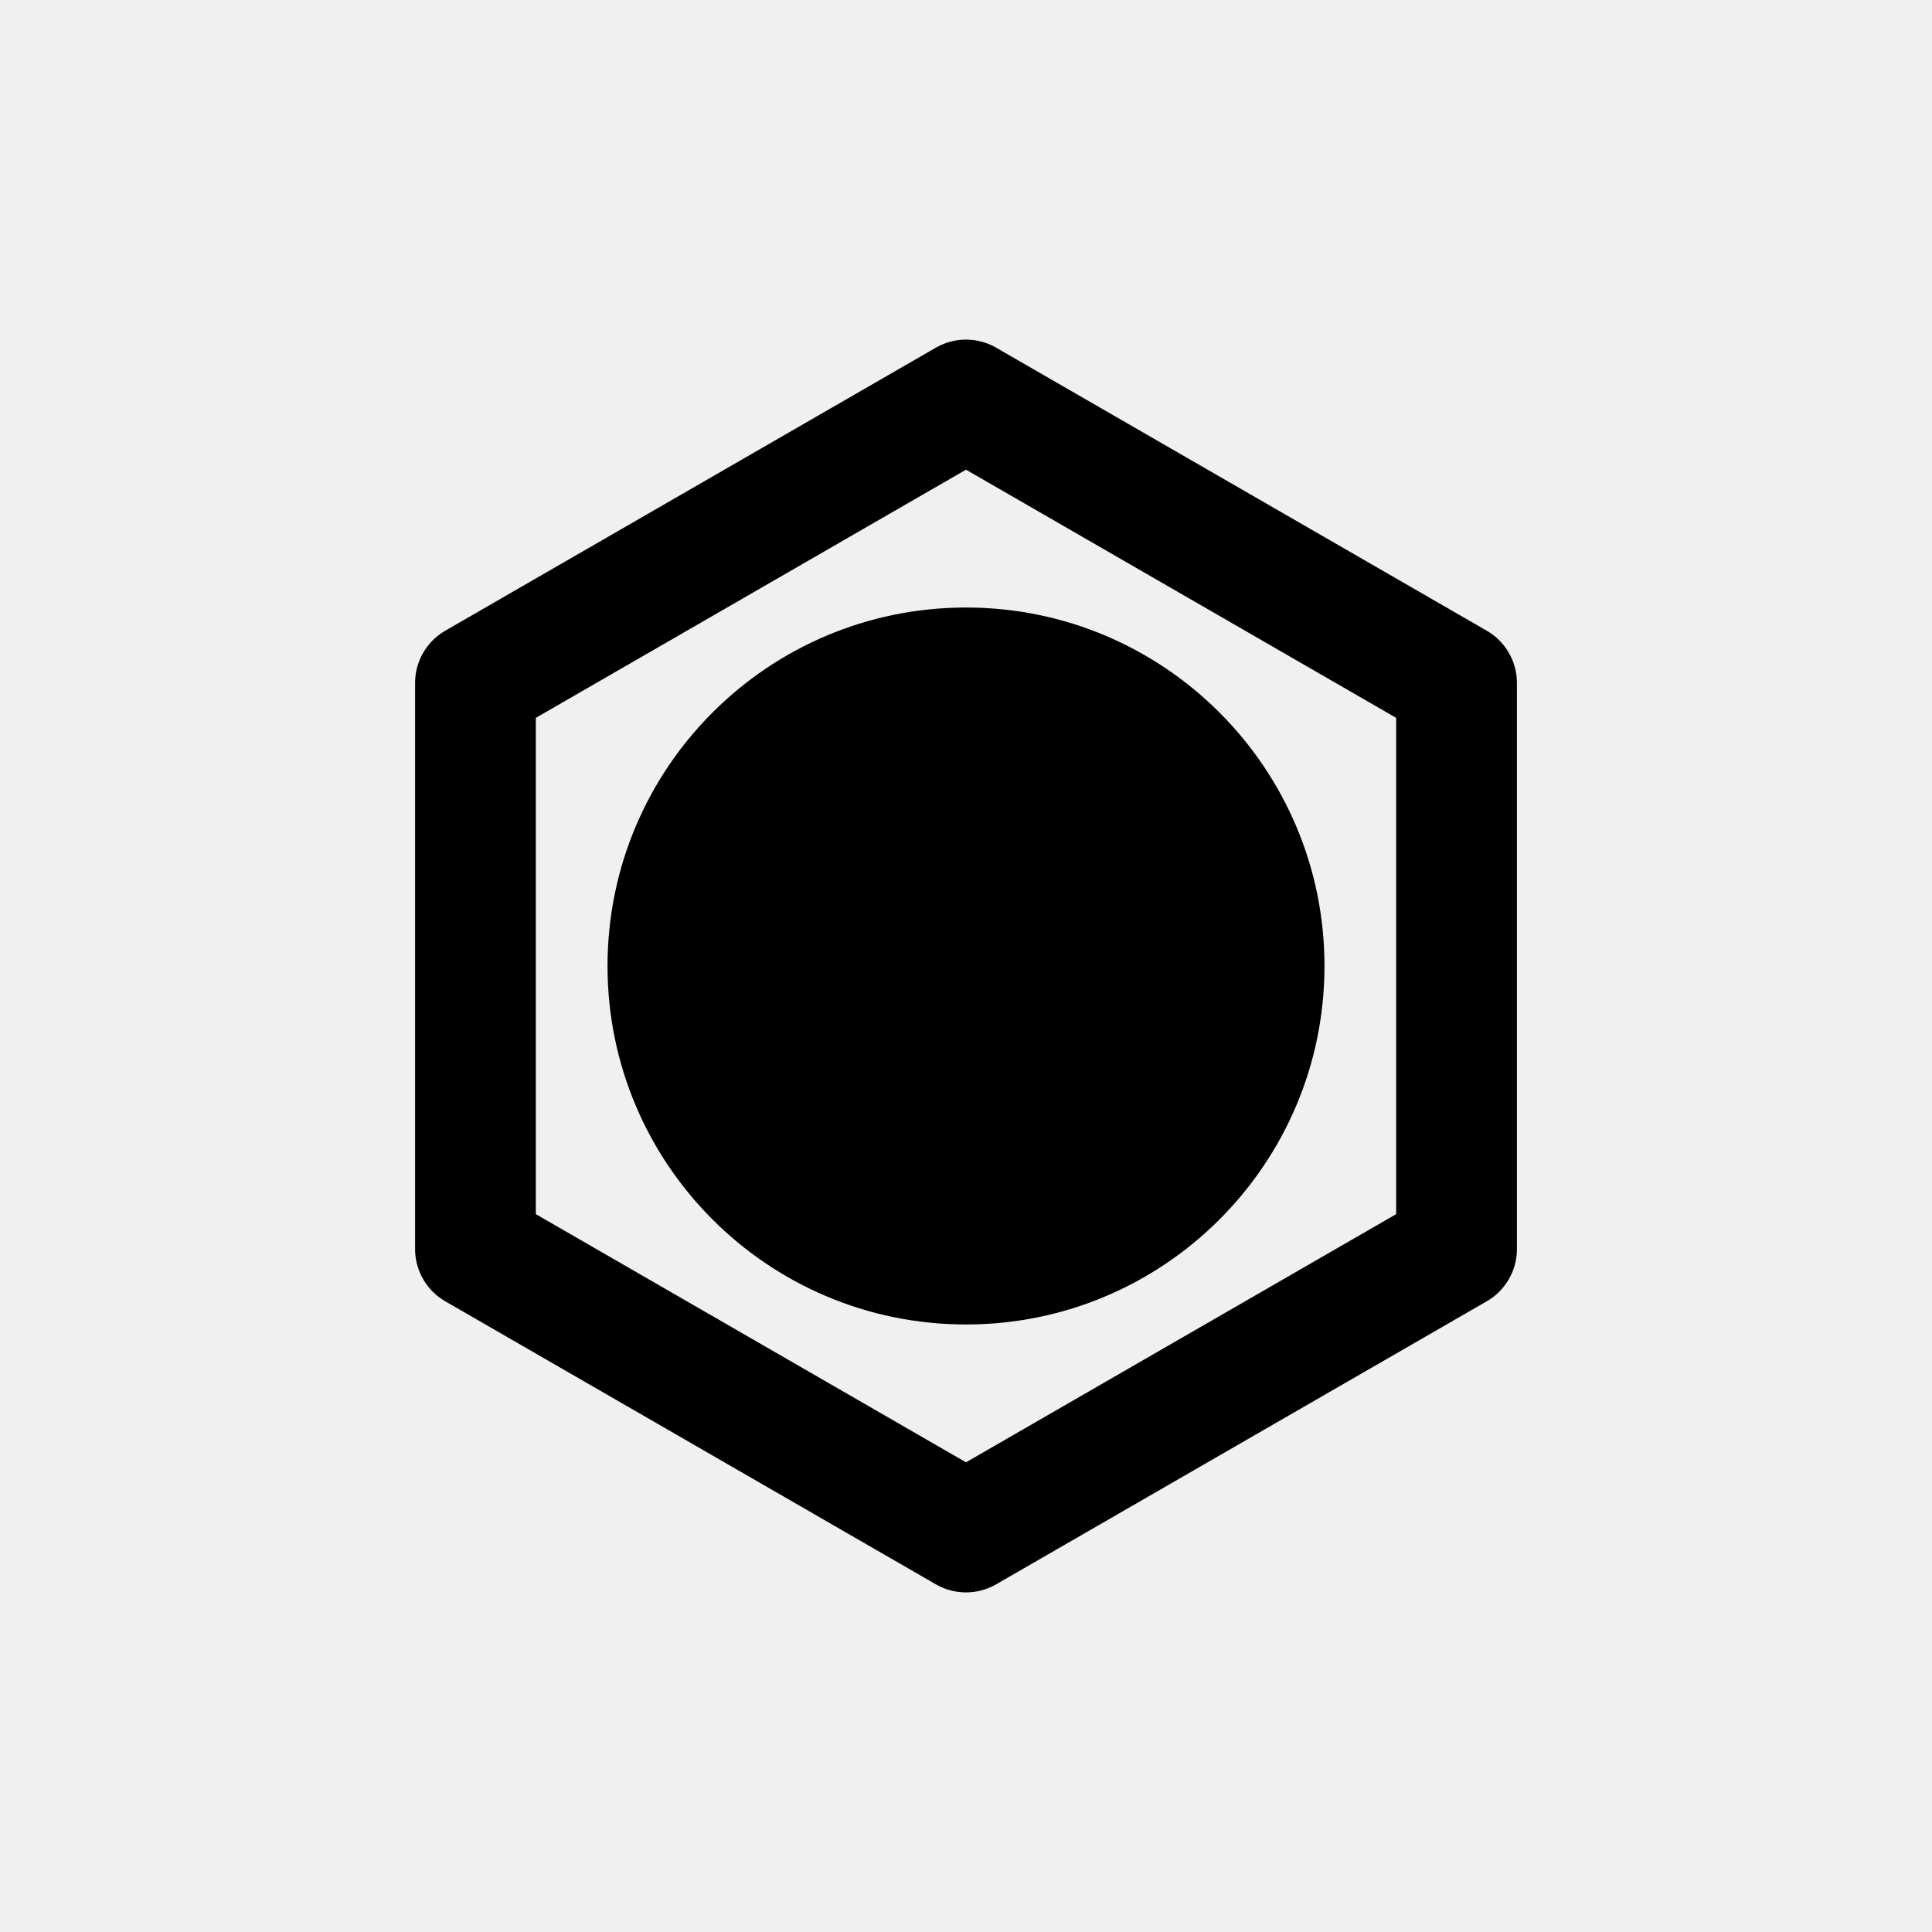
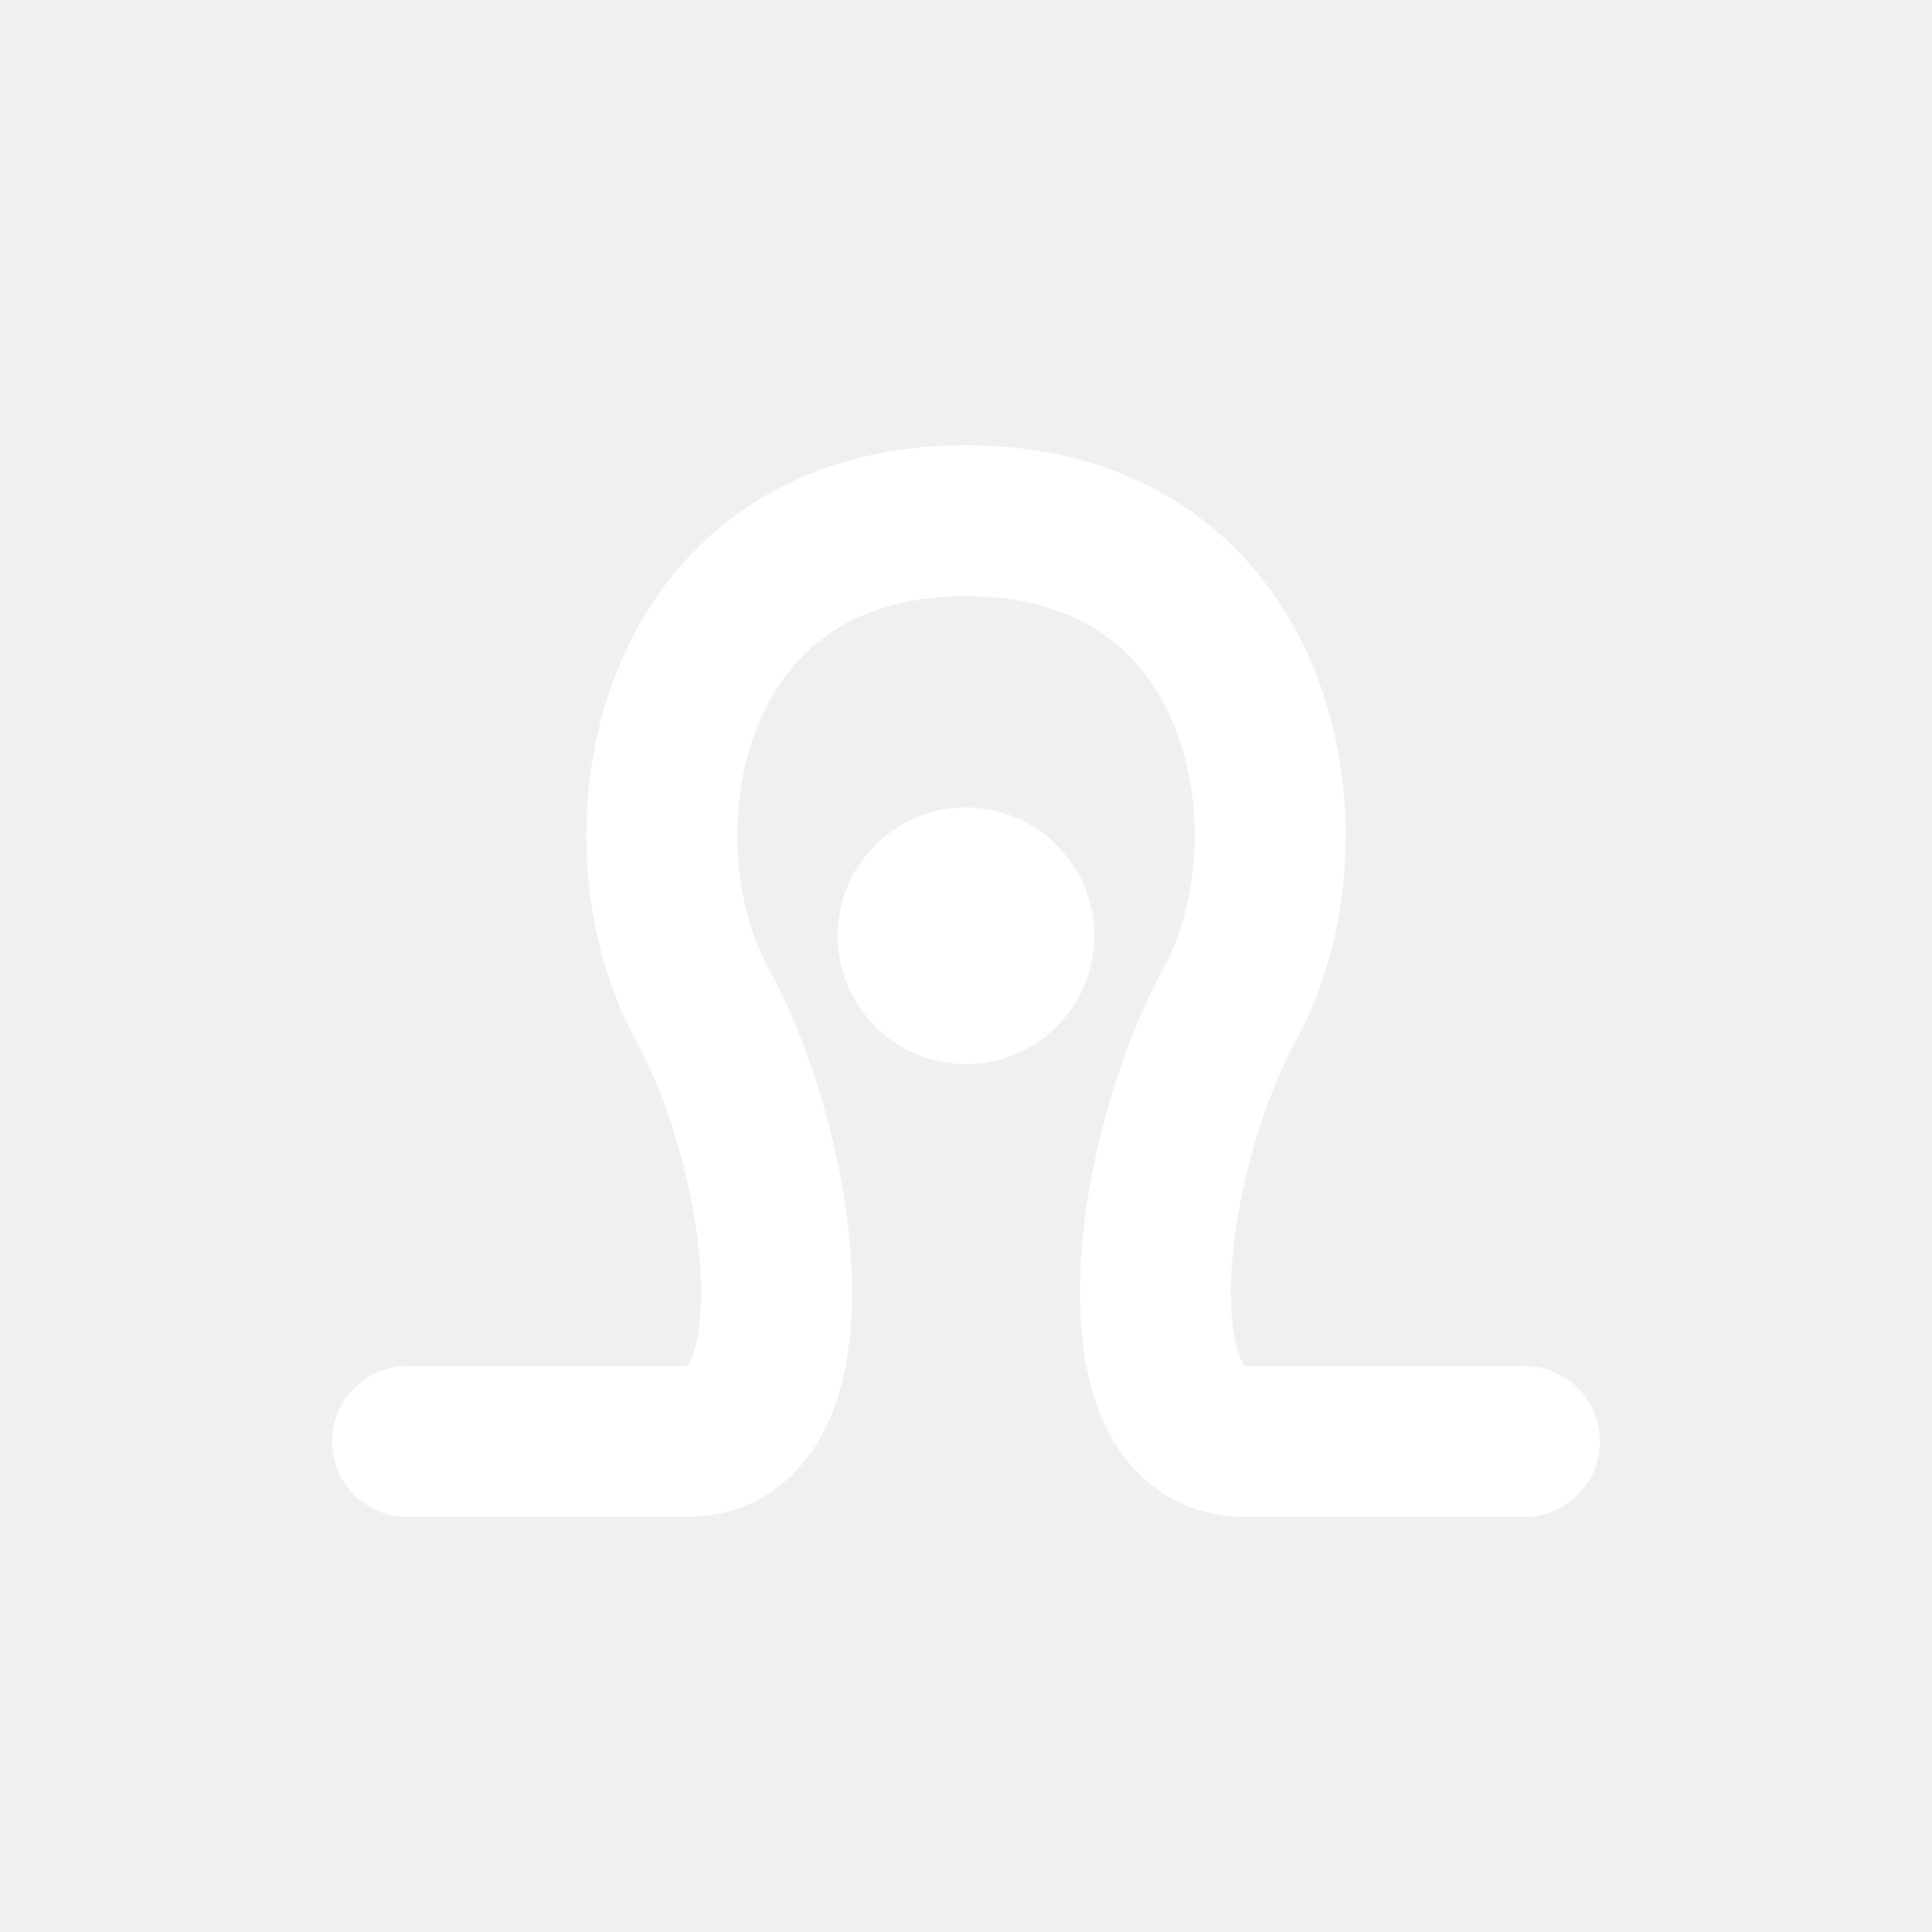
<svg xmlns="http://www.w3.org/2000/svg" viewBox="0 0 512 512" width="512" height="512">
-   <polygon points="256,106 386,181 386,331 256,406 126,331 126,181" fill="none" stroke="black" stroke-width="32" stroke-linejoin="round" />
-   <circle cx="256" cy="256" r="95" fill="black" />
+   <path d="M 108 382 L 182 382 C 218 382 208 306 186 266 C 162 222 176 138 256 138 C 336 138 350 222 326 266 C 304 306 294 382 330 382 L 404 382" fill="none" stroke="#ffffff" stroke-width="40" stroke-linecap="round" stroke-linejoin="round" />
+   <circle cx="256" cy="248" r="34" fill="#ffffff" />
</svg>
